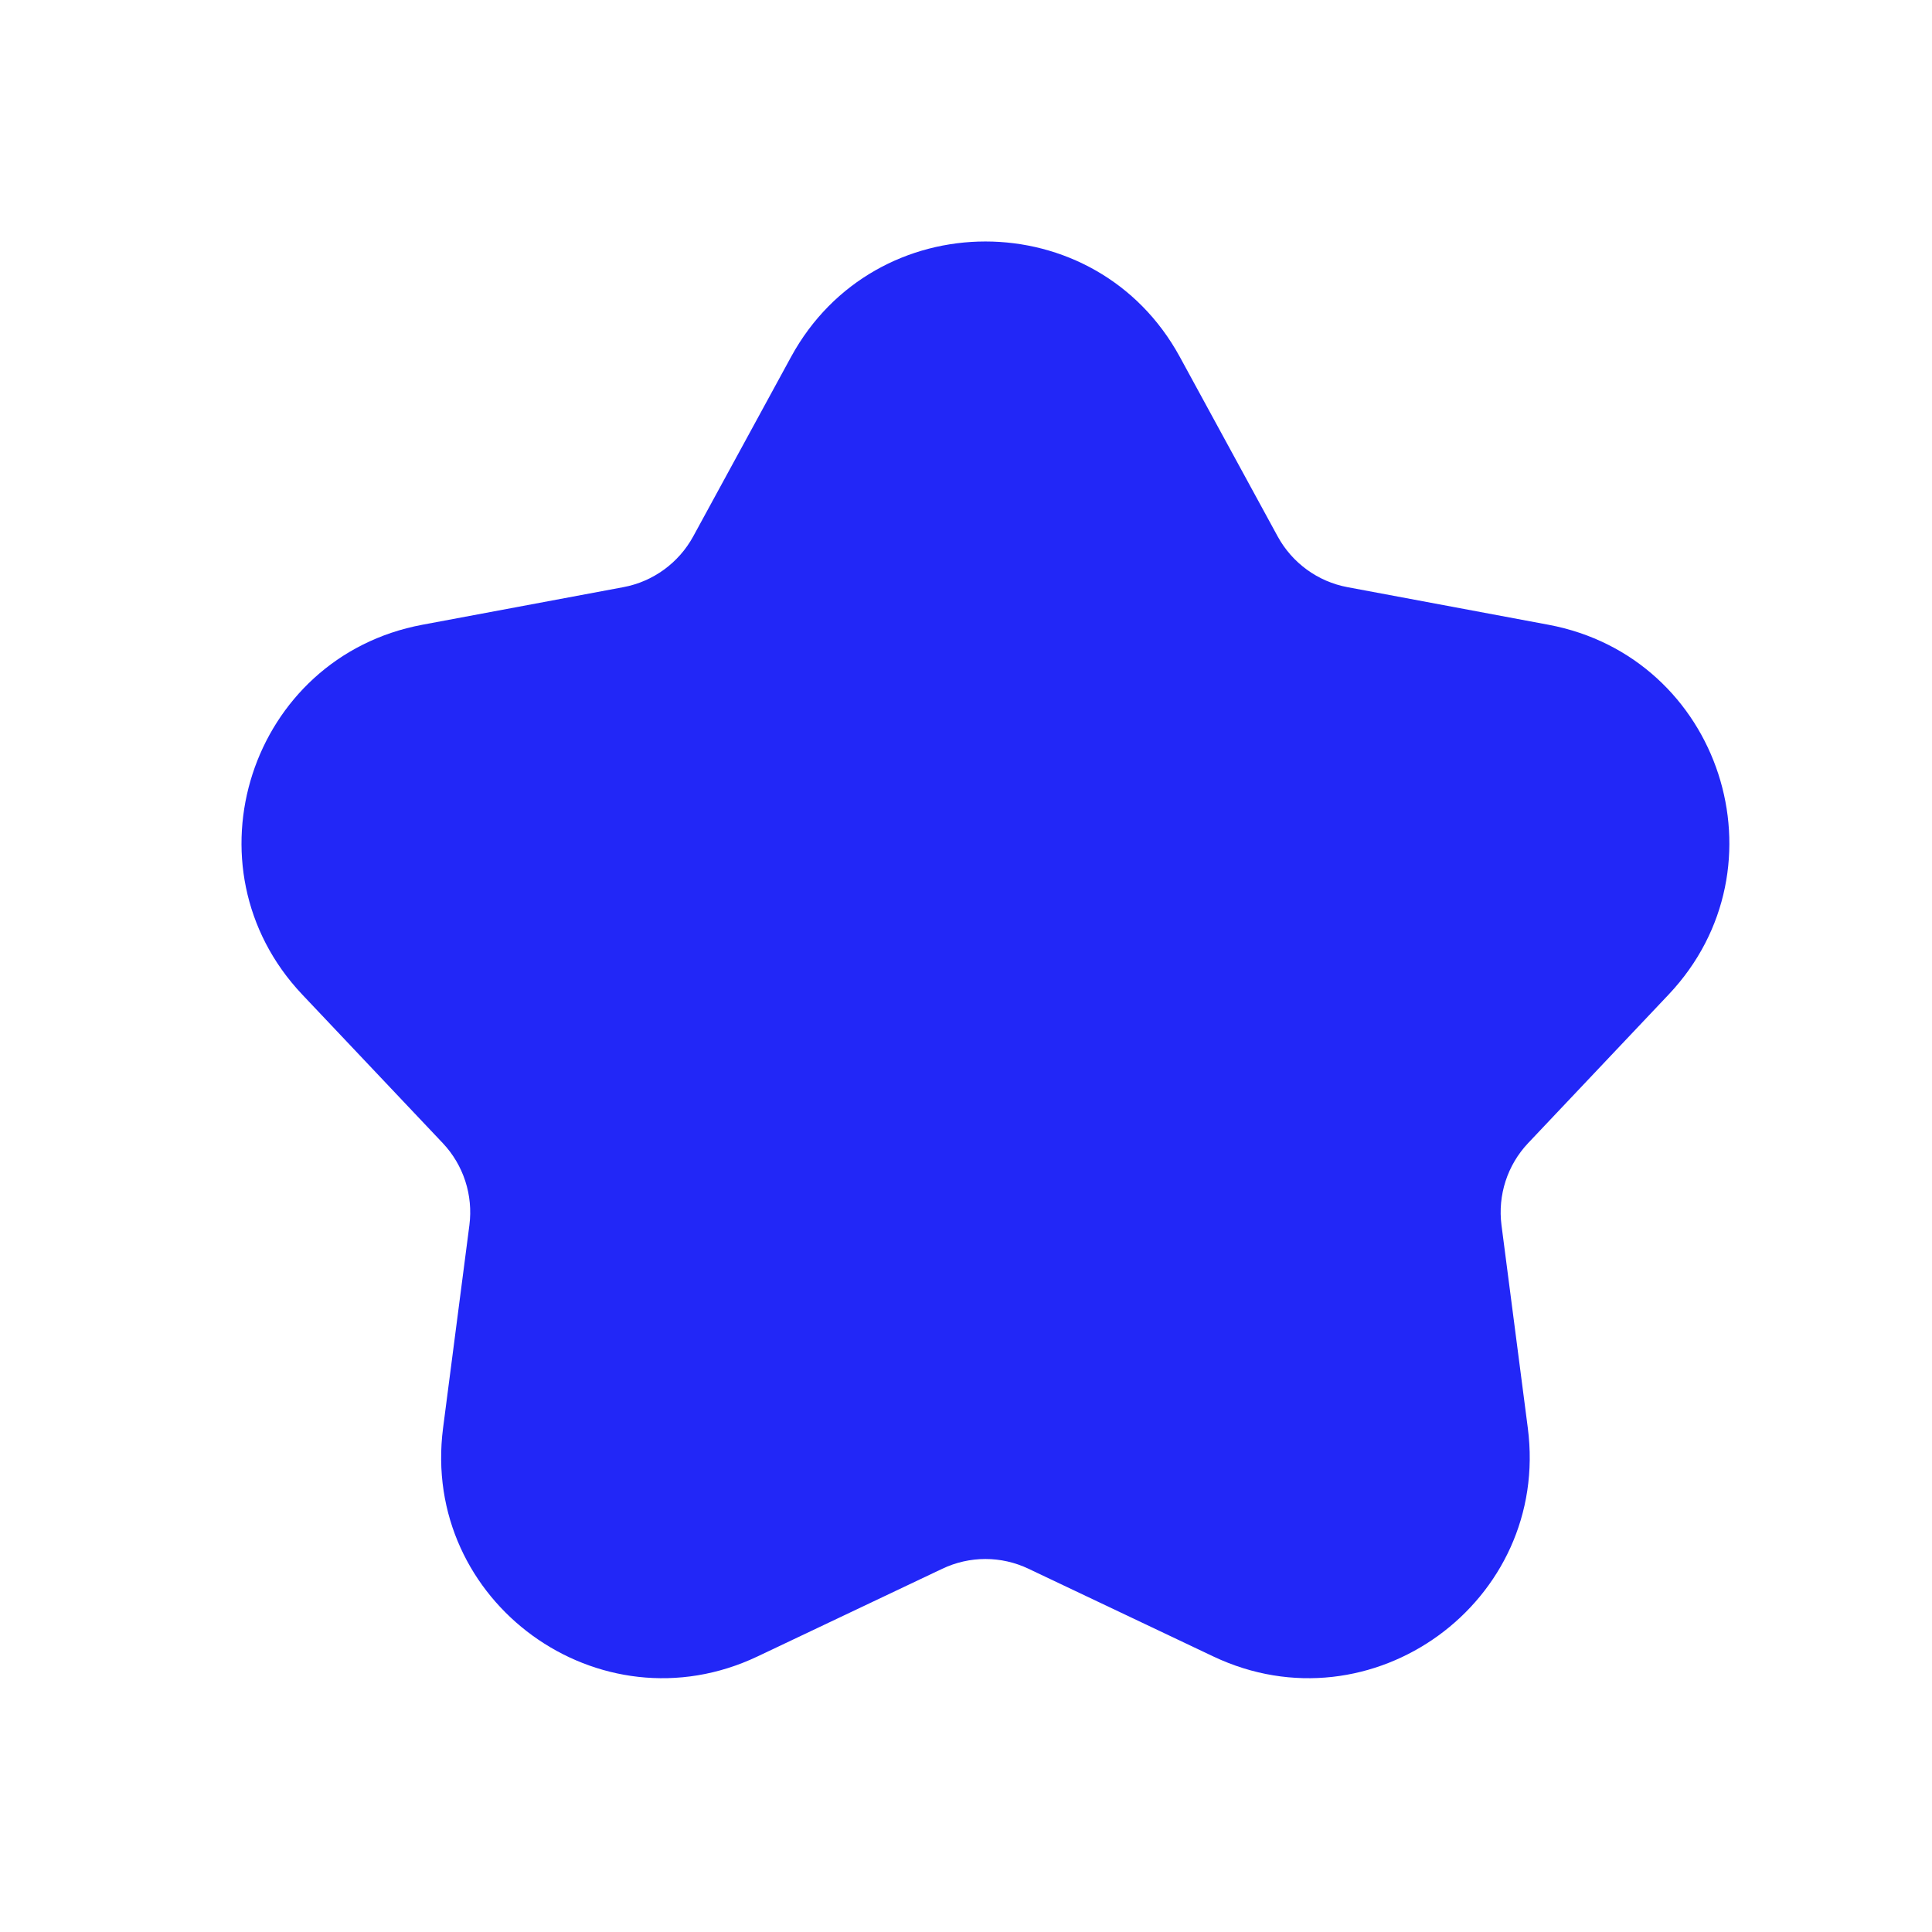
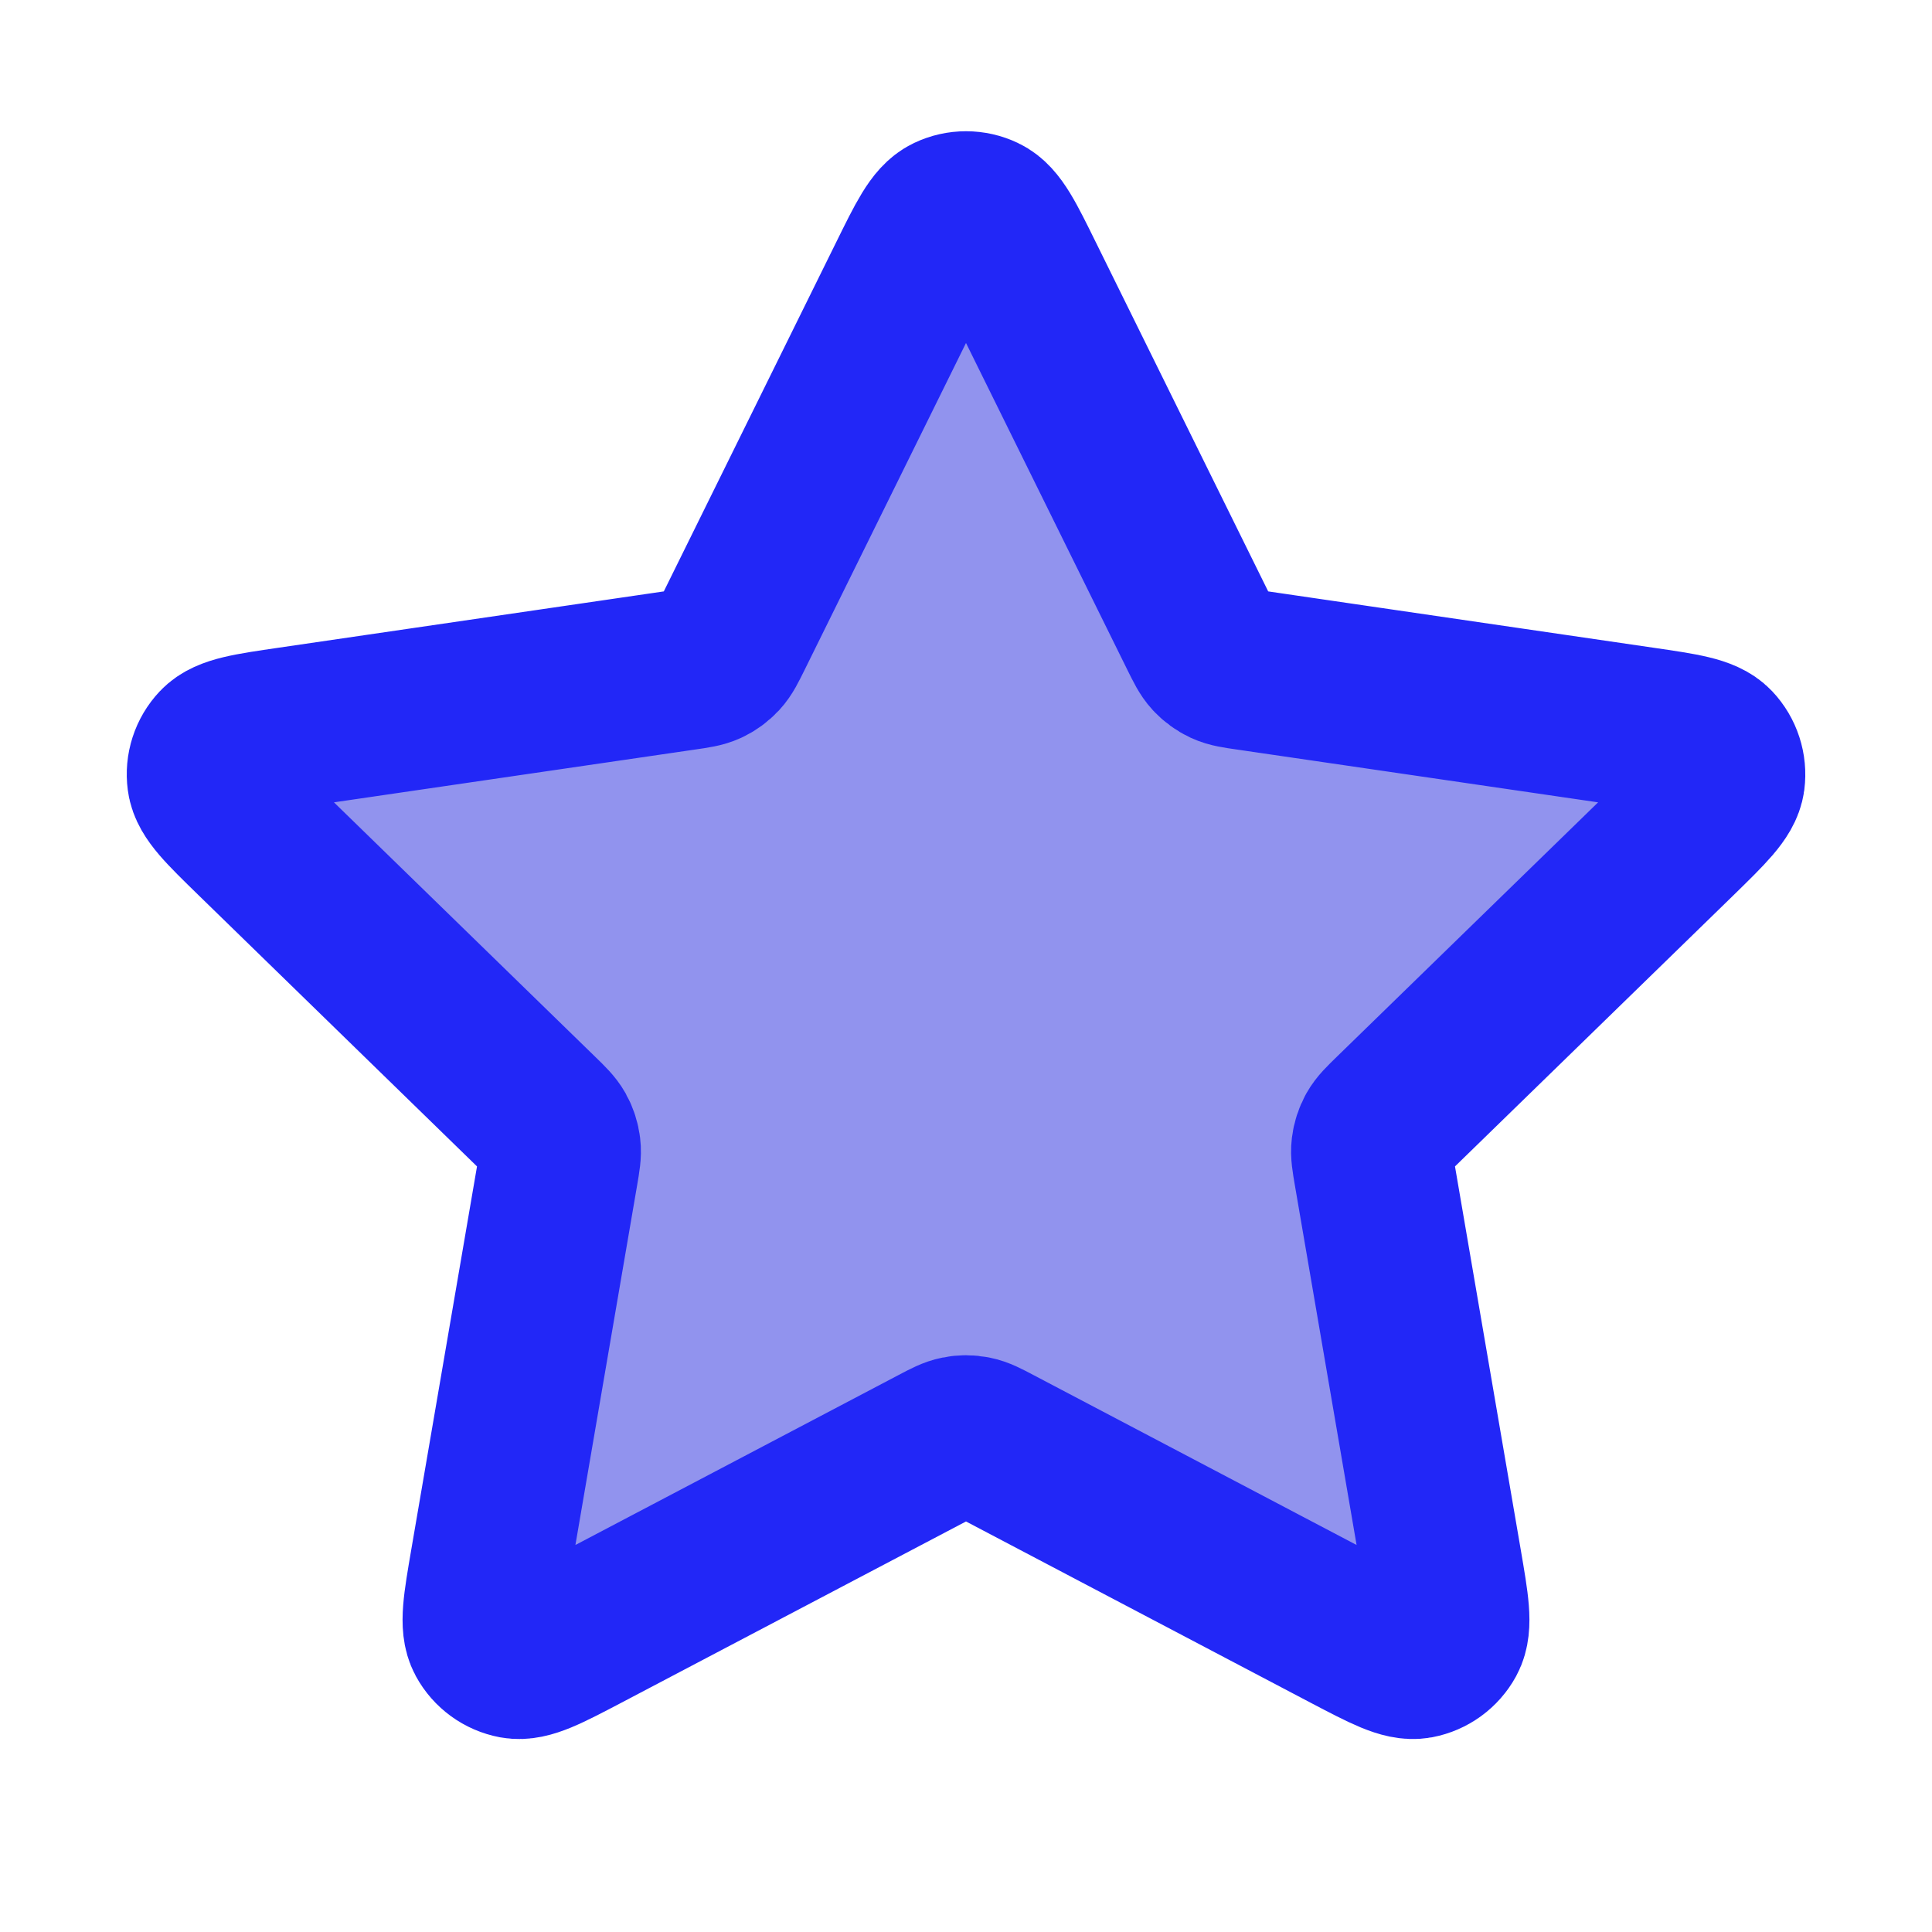
<svg xmlns="http://www.w3.org/2000/svg" width="24" height="24" viewBox="0 0 24 24" fill="none">
-   <path fill-rule="evenodd" clip-rule="evenodd" d="M14.656 4.433C13.614 2.522 10.869 2.522 9.827 4.433L8.611 6.664C8.431 6.993 8.113 7.225 7.743 7.294L5.246 7.761C3.107 8.162 2.259 10.772 3.754 12.354L5.5 14.2C5.758 14.473 5.879 14.847 5.831 15.219L5.504 17.739C5.224 19.898 7.444 21.51 9.41 20.577L11.705 19.488C12.045 19.326 12.438 19.326 12.777 19.488L15.072 20.577C17.039 21.51 19.259 19.898 18.979 17.739L18.652 15.219C18.604 14.847 18.725 14.473 18.983 14.2L20.729 12.354C22.224 10.772 21.376 8.162 19.236 7.761L16.739 7.294C16.37 7.225 16.052 6.993 15.872 6.664L14.656 4.433Z" fill="#2227F7" />
+   <path d="M11.283 3.454C11.513 2.987 11.628 2.753 11.785 2.679C11.921 2.614 12.079 2.614 12.215 2.679C12.372 2.753 12.487 2.987 12.717 3.454L14.904 7.884C14.972 8.021 15.006 8.09 15.056 8.144C15.1 8.191 15.153 8.23 15.211 8.257C15.278 8.288 15.354 8.299 15.506 8.321L20.397 9.036C20.912 9.111 21.17 9.149 21.289 9.275C21.392 9.384 21.441 9.535 21.422 9.684C21.399 9.856 21.212 10.037 20.84 10.401L17.301 13.847C17.191 13.954 17.136 14.008 17.1 14.072C17.069 14.128 17.049 14.191 17.041 14.255C17.032 14.327 17.045 14.403 17.071 14.555L17.906 19.422C17.994 19.936 18.038 20.192 17.955 20.345C17.883 20.477 17.755 20.57 17.607 20.598C17.437 20.629 17.206 20.508 16.745 20.266L12.372 17.966C12.236 17.894 12.168 17.859 12.096 17.845C12.033 17.832 11.967 17.832 11.904 17.845C11.832 17.859 11.764 17.894 11.628 17.966L7.255 20.266C6.794 20.508 6.563 20.629 6.393 20.598C6.245 20.57 6.117 20.477 6.045 20.345C5.962 20.192 6.006 19.936 6.094 19.422L6.929 14.555C6.955 14.403 6.968 14.327 6.959 14.255C6.951 14.191 6.931 14.128 6.9 14.072C6.864 14.008 6.809 13.954 6.699 13.847L3.161 10.401C2.788 10.037 2.601 9.856 2.579 9.684C2.559 9.535 2.608 9.384 2.711 9.275C2.83 9.149 3.088 9.111 3.603 9.036L8.494 8.321C8.646 8.299 8.722 8.288 8.789 8.257C8.847 8.23 8.9 8.191 8.944 8.144C8.994 8.09 9.028 8.021 9.096 7.884L11.283 3.454Z" fill="#9193EE" stroke="#2227F7" stroke-width="2" stroke-linecap="round" stroke-linejoin="round" />
</svg>
